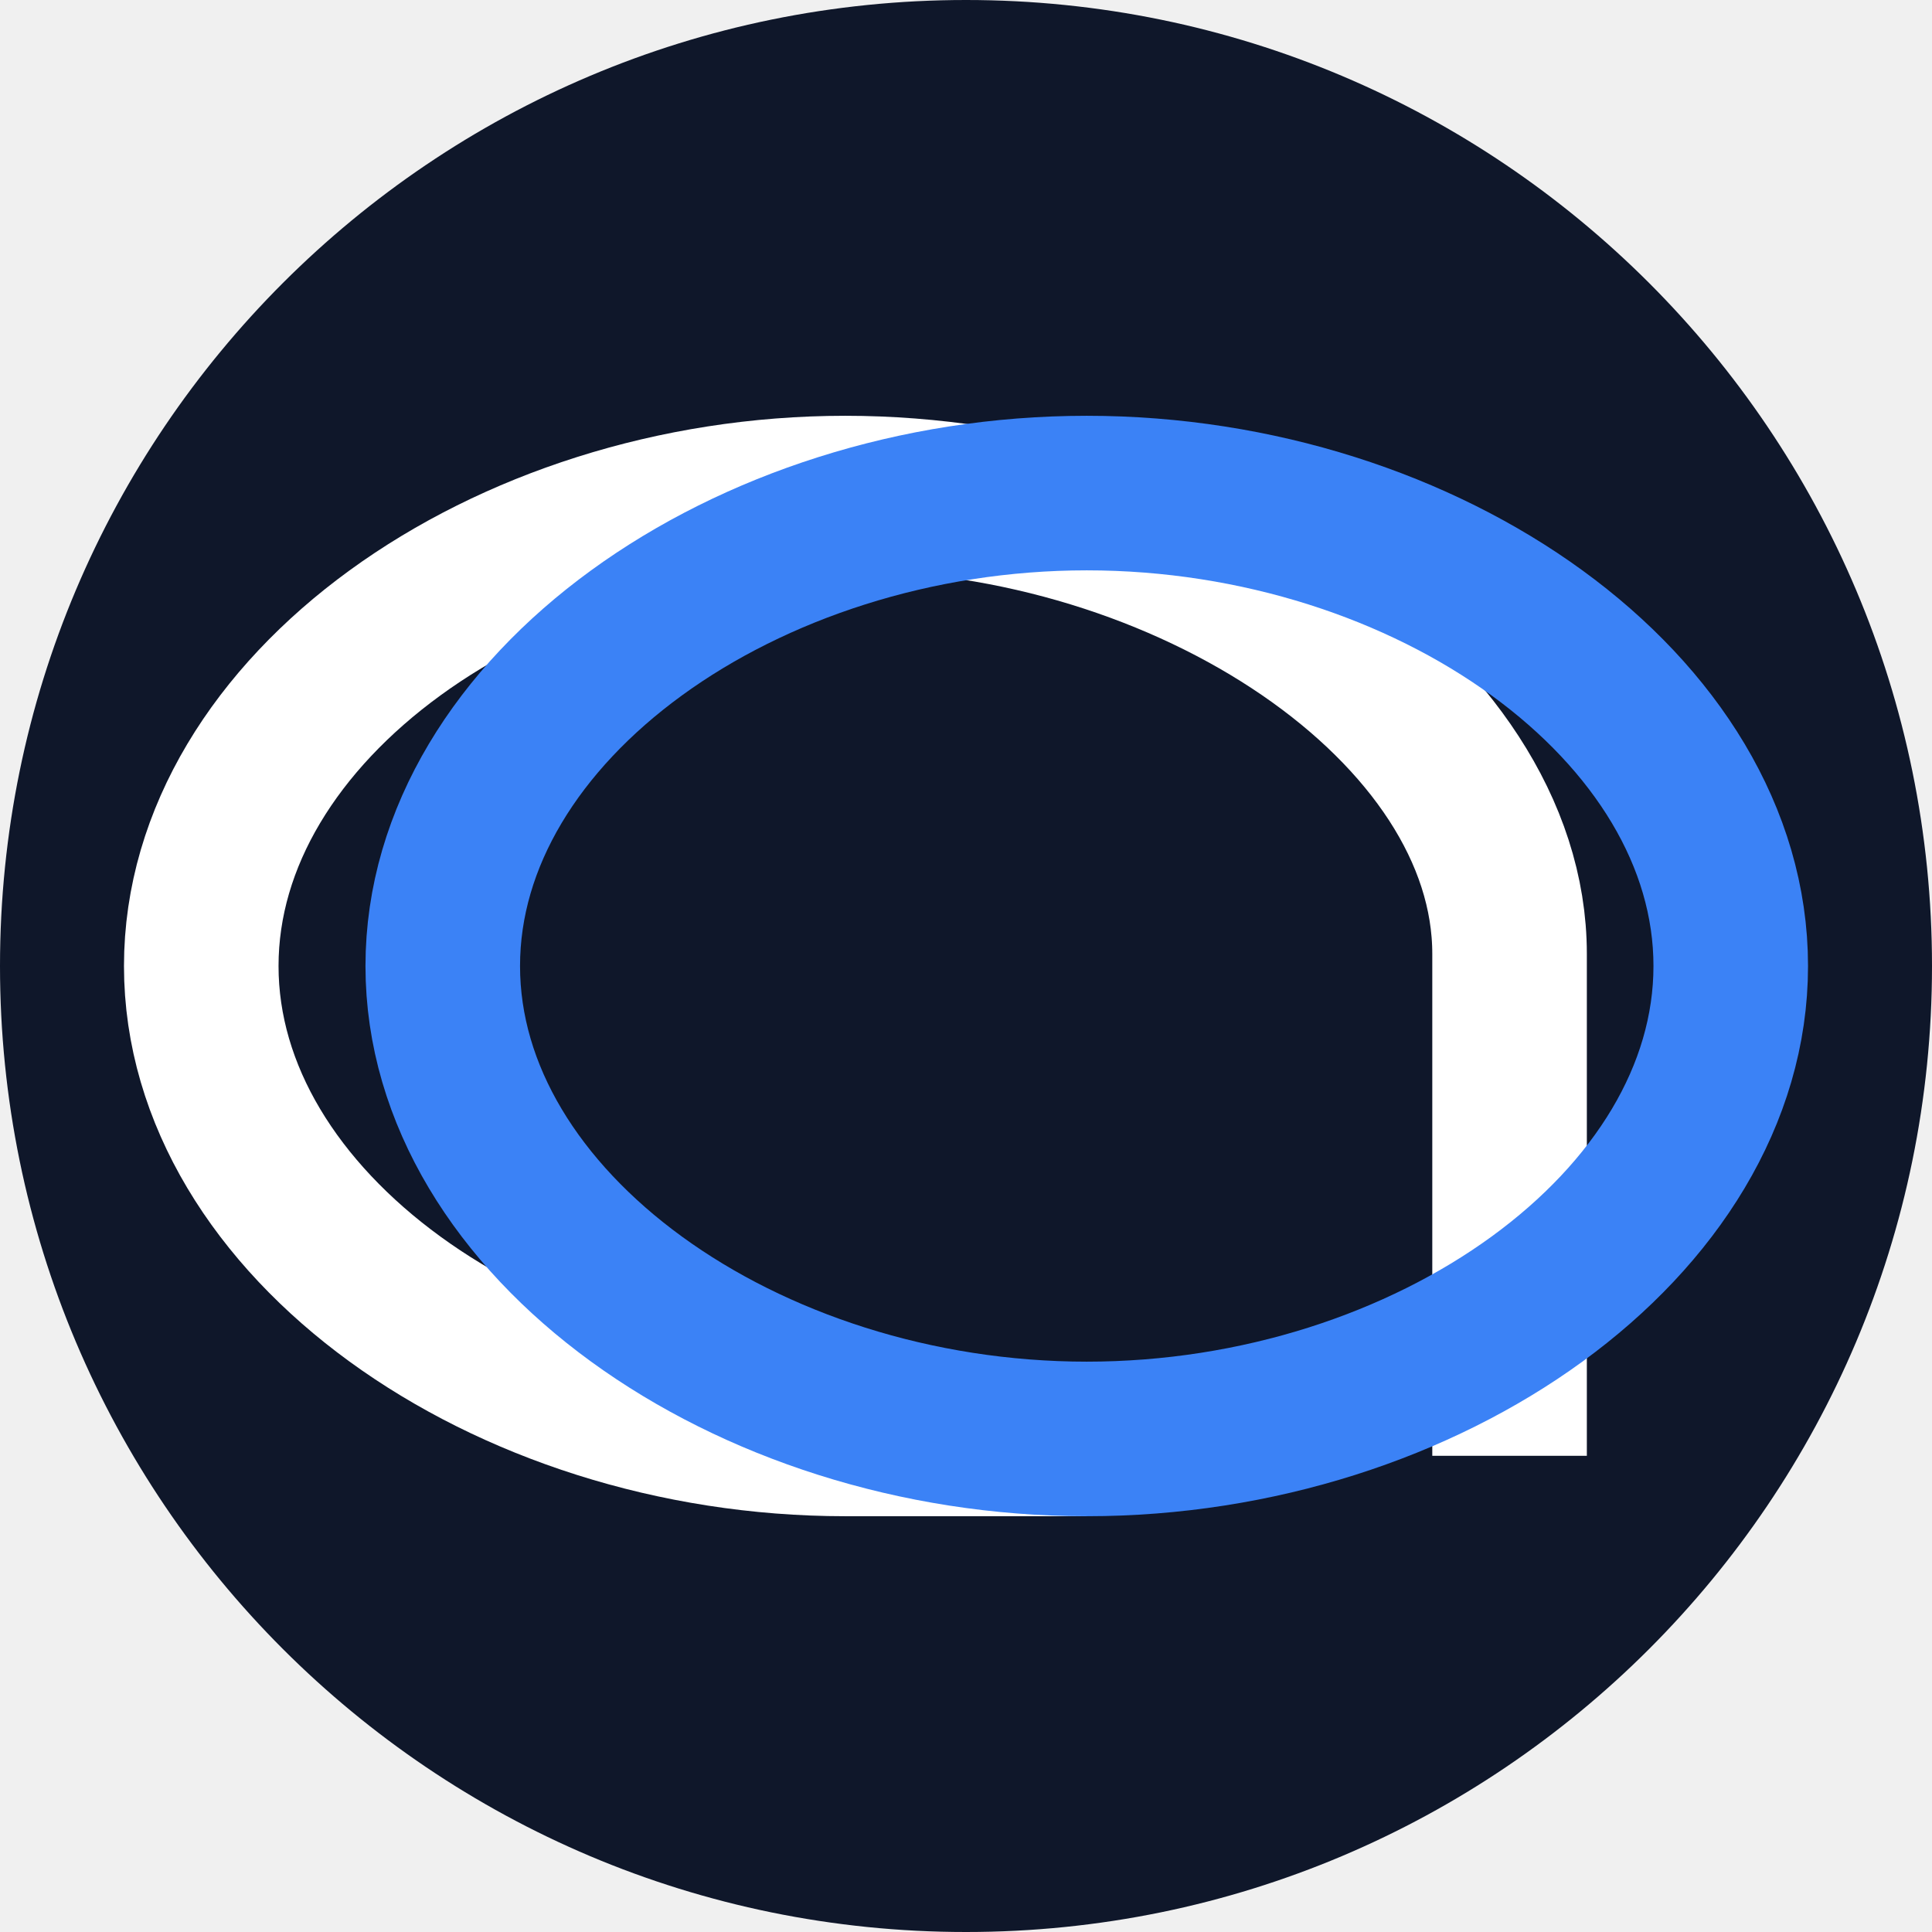
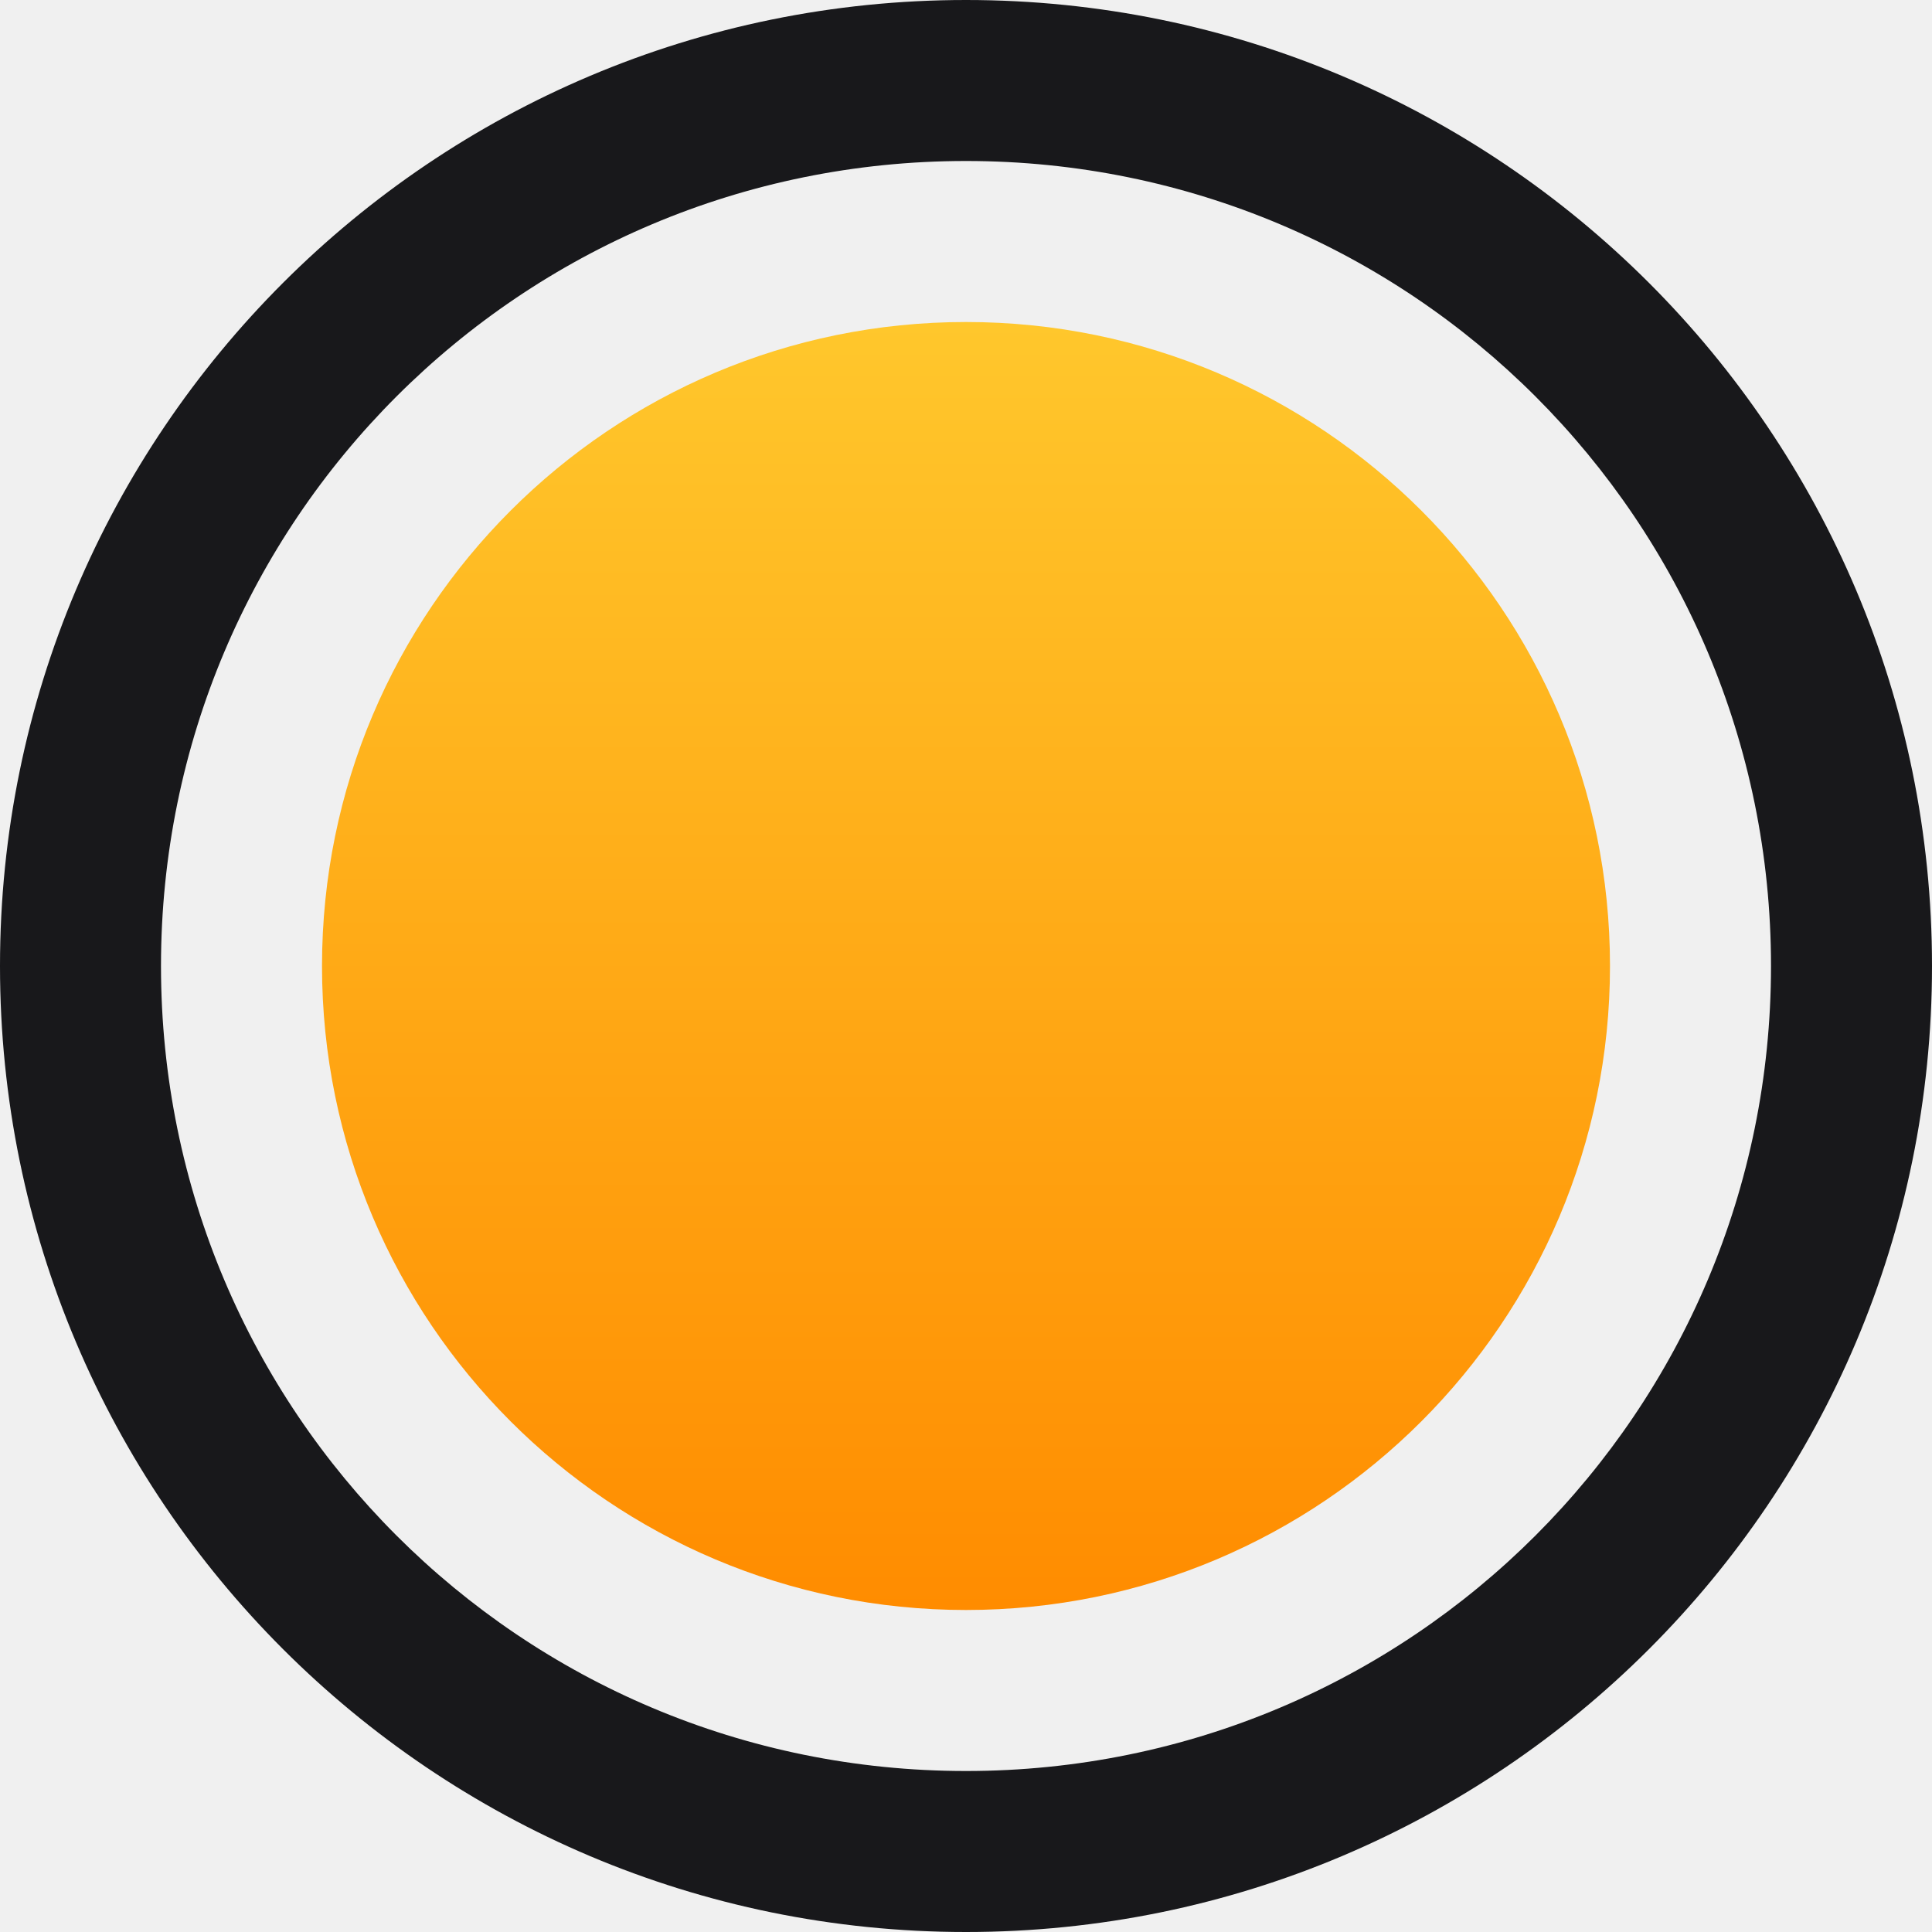
<svg xmlns="http://www.w3.org/2000/svg" width="100" height="100" viewBox="0 0 100 100" fill="none">
-   <g clip-path="url(#clip0_405_2)">
-     <path d="M50 0C22.386 0 0 22.386 0 50C0 77.614 22.386 100 50 100C77.614 100 100 77.614 100 50C100 22.386 77.614 0 50 0Z" fill="#0F172A" />
-     <path d="M78.135 75.353C78.135 75.353 78.135 62.083 78.135 49.375C78.135 36.667 61.458 25.521 43.75 25.521C26.042 25.521 10.417 36.667 10.417 50C10.417 63.333 26.042 74.479 43.75 74.479C48.958 74.479 50.156 74.479 56.25 74.479" stroke="white" stroke-width="8" />
-     <path d="M89.583 50C89.583 63.333 73.958 74.479 56.25 74.479C38.542 74.479 22.917 63.333 22.917 50C22.917 36.667 38.542 25.521 56.25 25.521C73.958 25.521 89.583 36.667 89.583 50Z" stroke="#3B82F6" stroke-width="8" />
-   </g>
+   <path d="M50 0C22.386 0 0 22.386 0 50C0 77.614 22.386 100 50 100C77.614 100 100 77.614 100 50C100 22.386 77.614 0 50 0ZM50 8.333C73.052 8.333 91.667 26.948 91.667 50C91.667 73.052 73.052 91.667 50 91.667C26.948 91.667 8.333 73.052 8.333 50C8.333 26.948 26.948 8.333 50 8.333Z" fill="#18181B" />
+   <path d="M50 16.667C31.59 16.667 16.667 31.59 16.667 50C16.667 68.409 31.59 83.333 50 83.333C68.409 83.333 83.333 68.409 83.333 50C83.333 31.59 68.409 16.667 50 16.667Z" fill="url(#paint0_linear_light)" />
  <defs>
-     <clipPath id="clip0_405_2">
-       <rect width="100" height="100" fill="white" />
-     </clipPath>
+     <linearGradient id="paint0_linear_light" x1="50" y1="16.667" x2="50" y2="83.333" gradientUnits="userSpaceOnUse">
+       <stop stop-color="#FFC72C" />
+       <stop offset="1" stop-color="#FF8C00" />
+     </linearGradient>
  </defs>
</svg>
